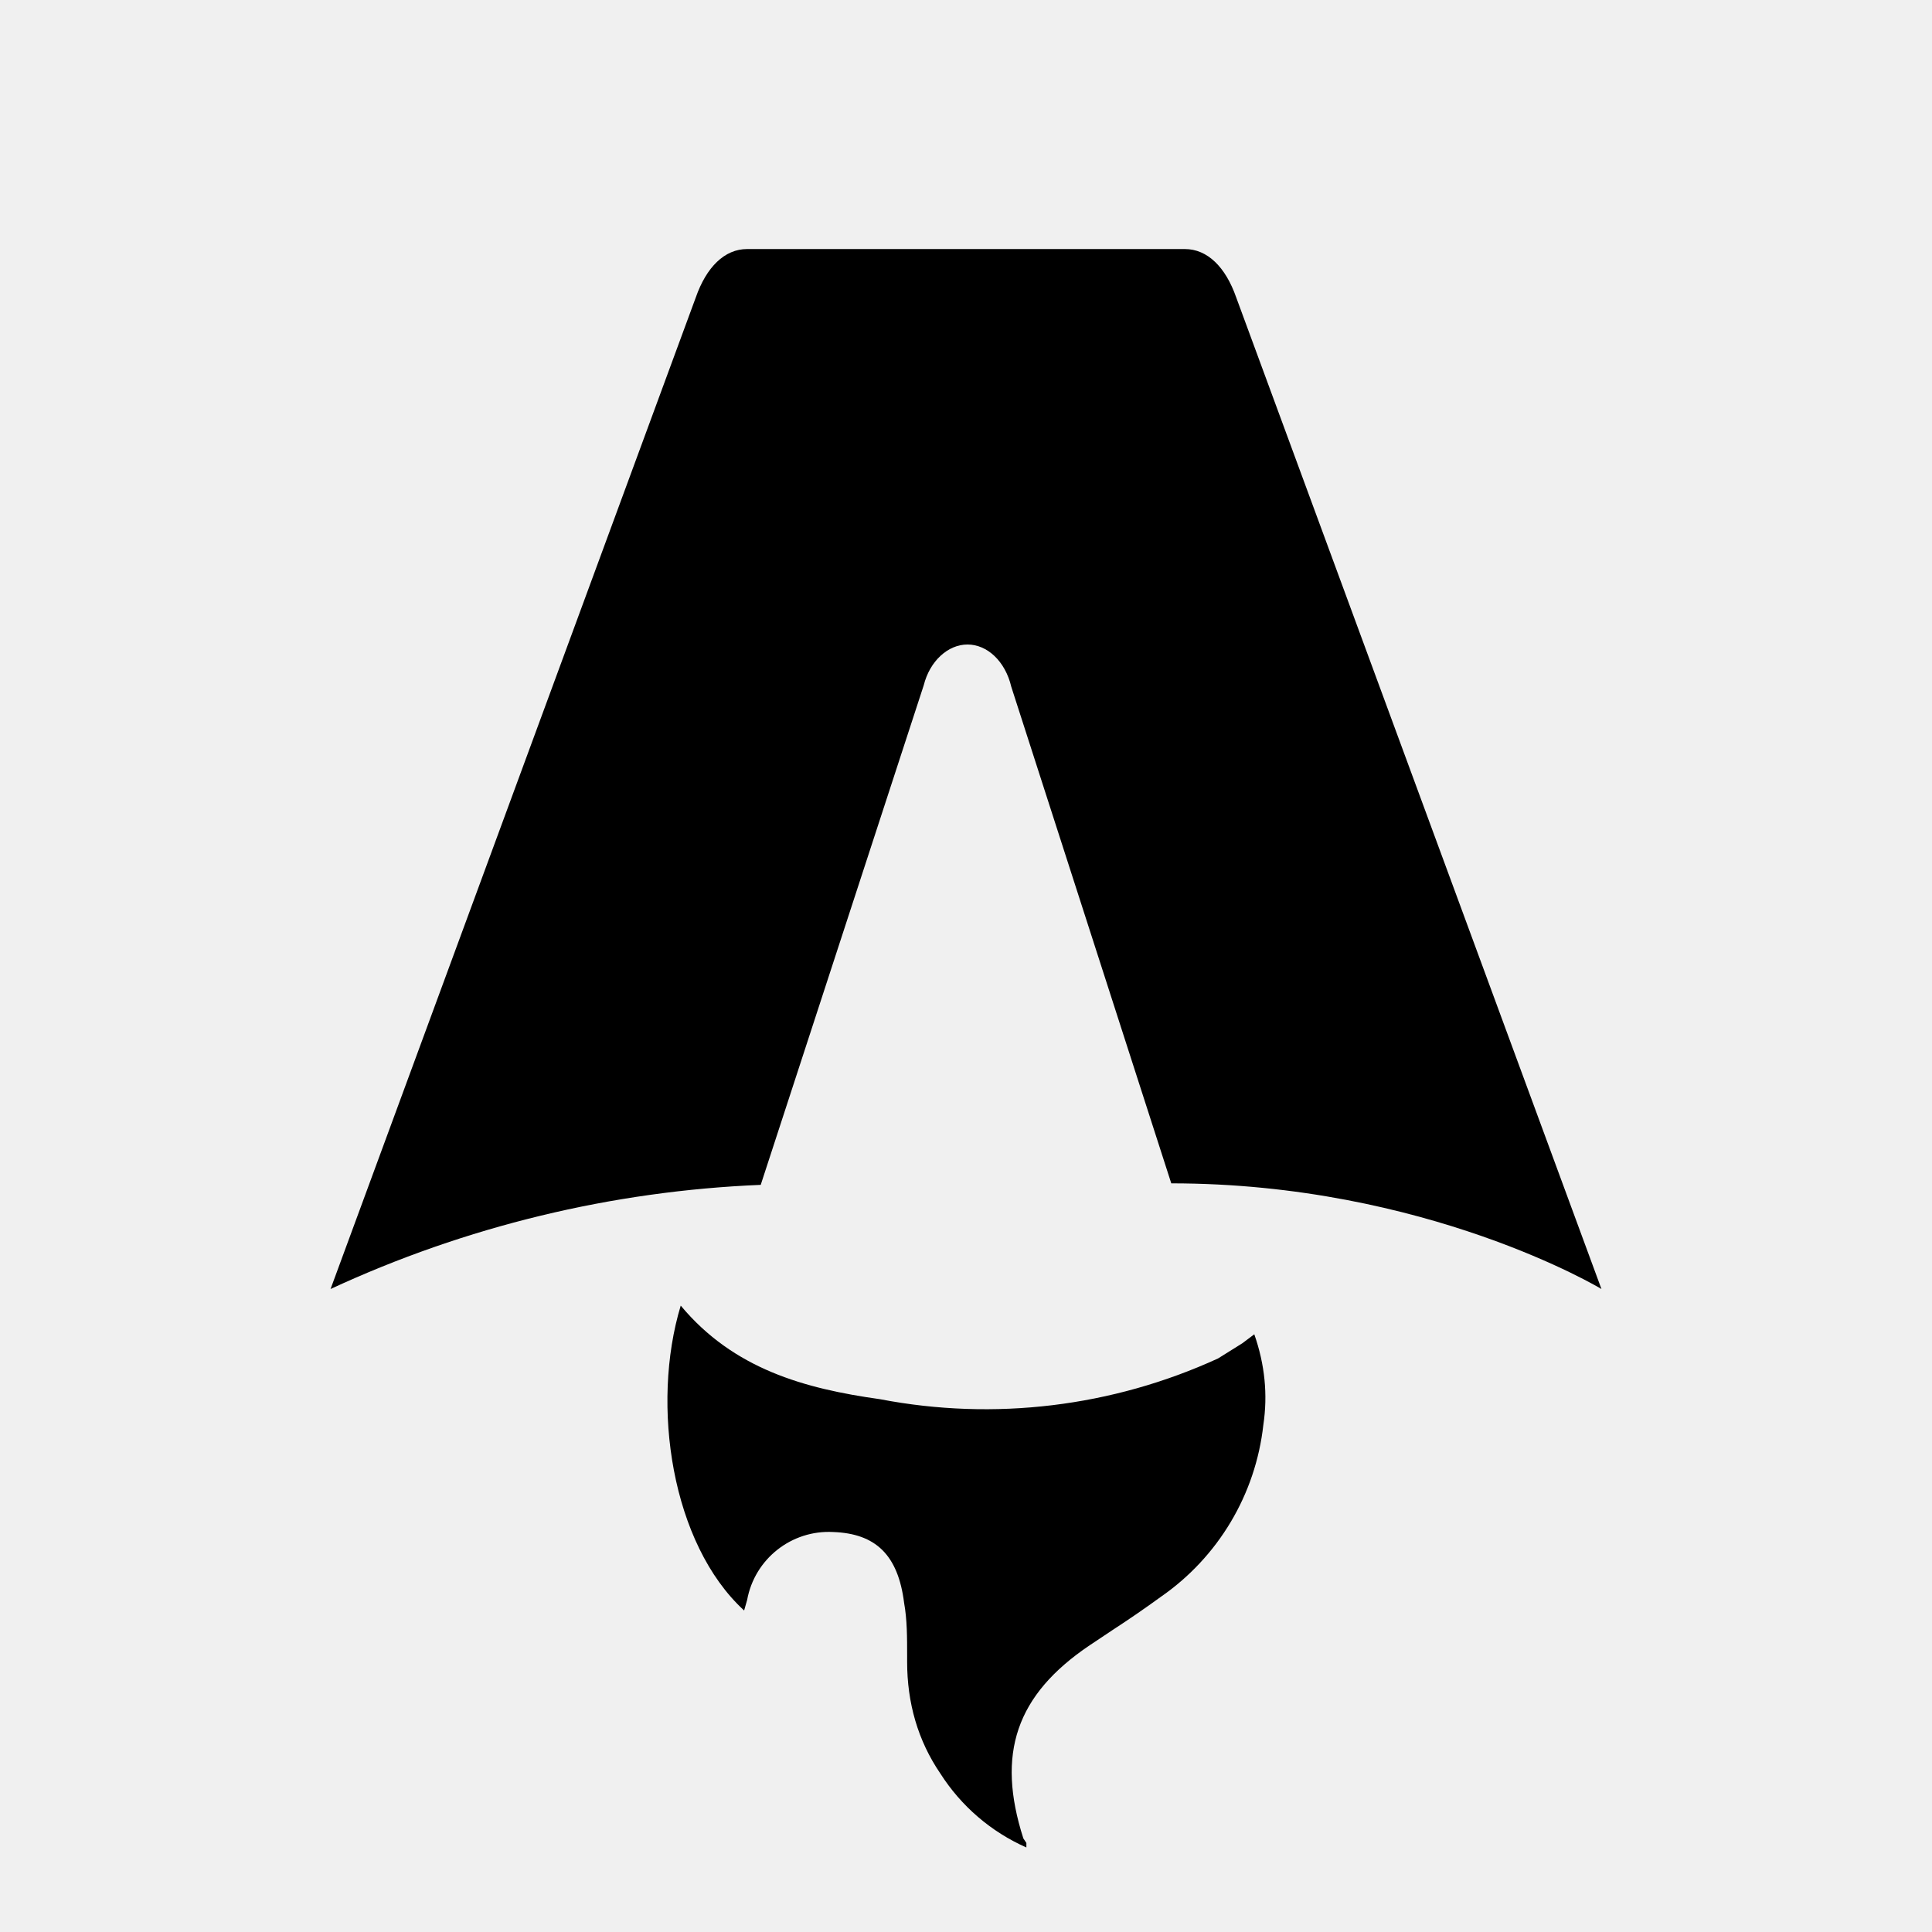
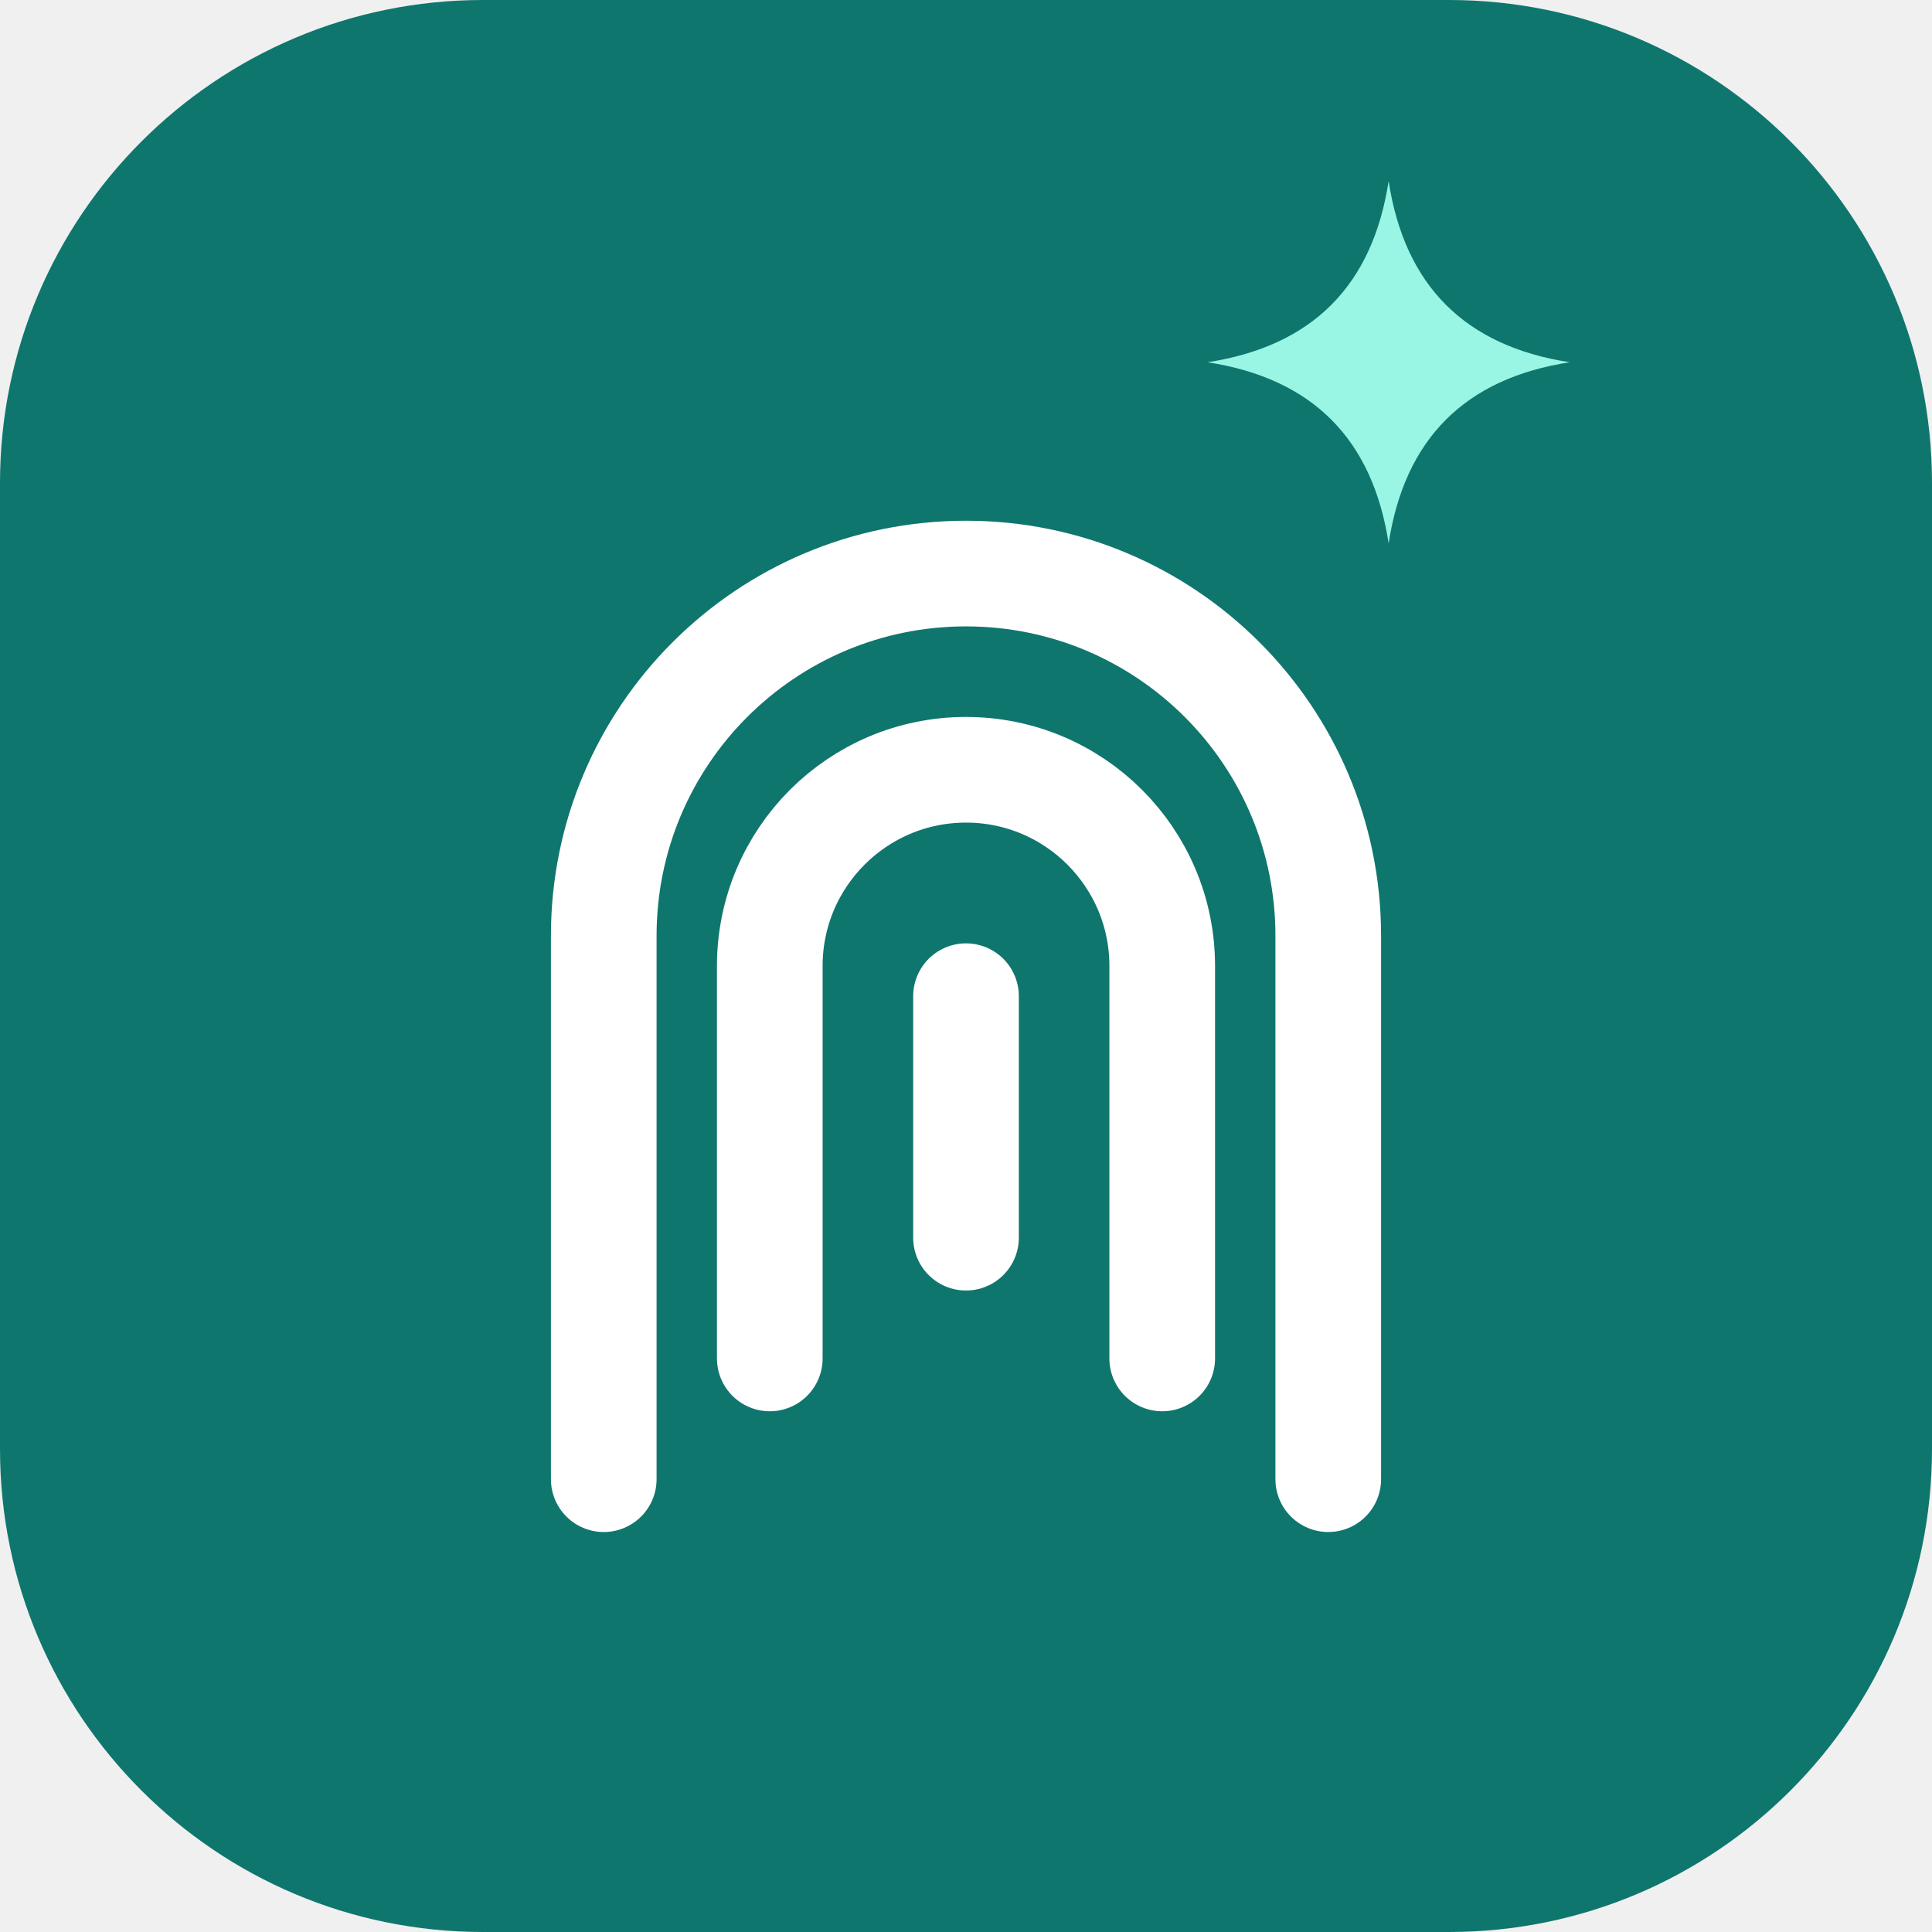
- <svg xmlns="http://www.w3.org/2000/svg" fill="none" viewBox="0 0 128 128">
-   <path d="M50.4 78.5a75.1 75.1 0 0 0-28.5 6.9l24.2-65.7c.7-2 1.9-3.2 3.4-3.2h29c1.5 0 2.7 1.2 3.4 3.2l24.2 65.7s-11.6-7-28.5-7L67 45.5c-.4-1.7-1.6-2.8-2.9-2.8-1.3 0-2.5 1.1-2.9 2.7L50.4 78.5Zm-1.1 28.2Zm-4.2-20.2c-2 6.6-.6 15.8 4.2 20.2a17.5 17.5 0 0 1 .2-.7 5.5 5.5 0 0 1 5.7-4.5c2.8.1 4.3 1.5 4.7 4.7.2 1.1.2 2.3.2 3.5v.4c0 2.7.7 5.2 2.2 7.4a13 13 0 0 0 5.7 4.9v-.3l-.2-.3c-1.8-5.6-.5-9.5 4.4-12.8l1.5-1a73 73 0 0 0 3.2-2.2 16 16 0 0 0 6.8-11.4c.3-2 .1-4-.6-6l-.8.6-1.6 1a37 37 0 0 1-22.4 2.7c-5-.7-9.7-2-13.2-6.2Z" />
-   <style>
-         path { fill: #000; }
-         @media (prefers-color-scheme: dark) {
-             path { fill: #FFF; }
-         }
-     </style>
+ <svg xmlns="http://www.w3.org/2000/svg" viewBox="0 0 64 64">
+   <rect width="64" height="64" rx="16" fill="#0f766e" />
+   <g transform="translate(8 9)" fill="none" stroke="#fff" stroke-width="3.5" stroke-linecap="round">
+     <path d="M12 40V22a12 12 0 0 1 24 0v18" />
+     <path d="M17.5 36V23a6.5 6.5 0 0 1 13 0v13" />
+     <path d="M24 32v-8" />
+   </g>
+   <path fill="#99f6e4" d="M46 6q.8 5.2 6 6-5.2.8-6 6-.8-5.2-6-6 5.2-.8 6-6z" />
</svg>
